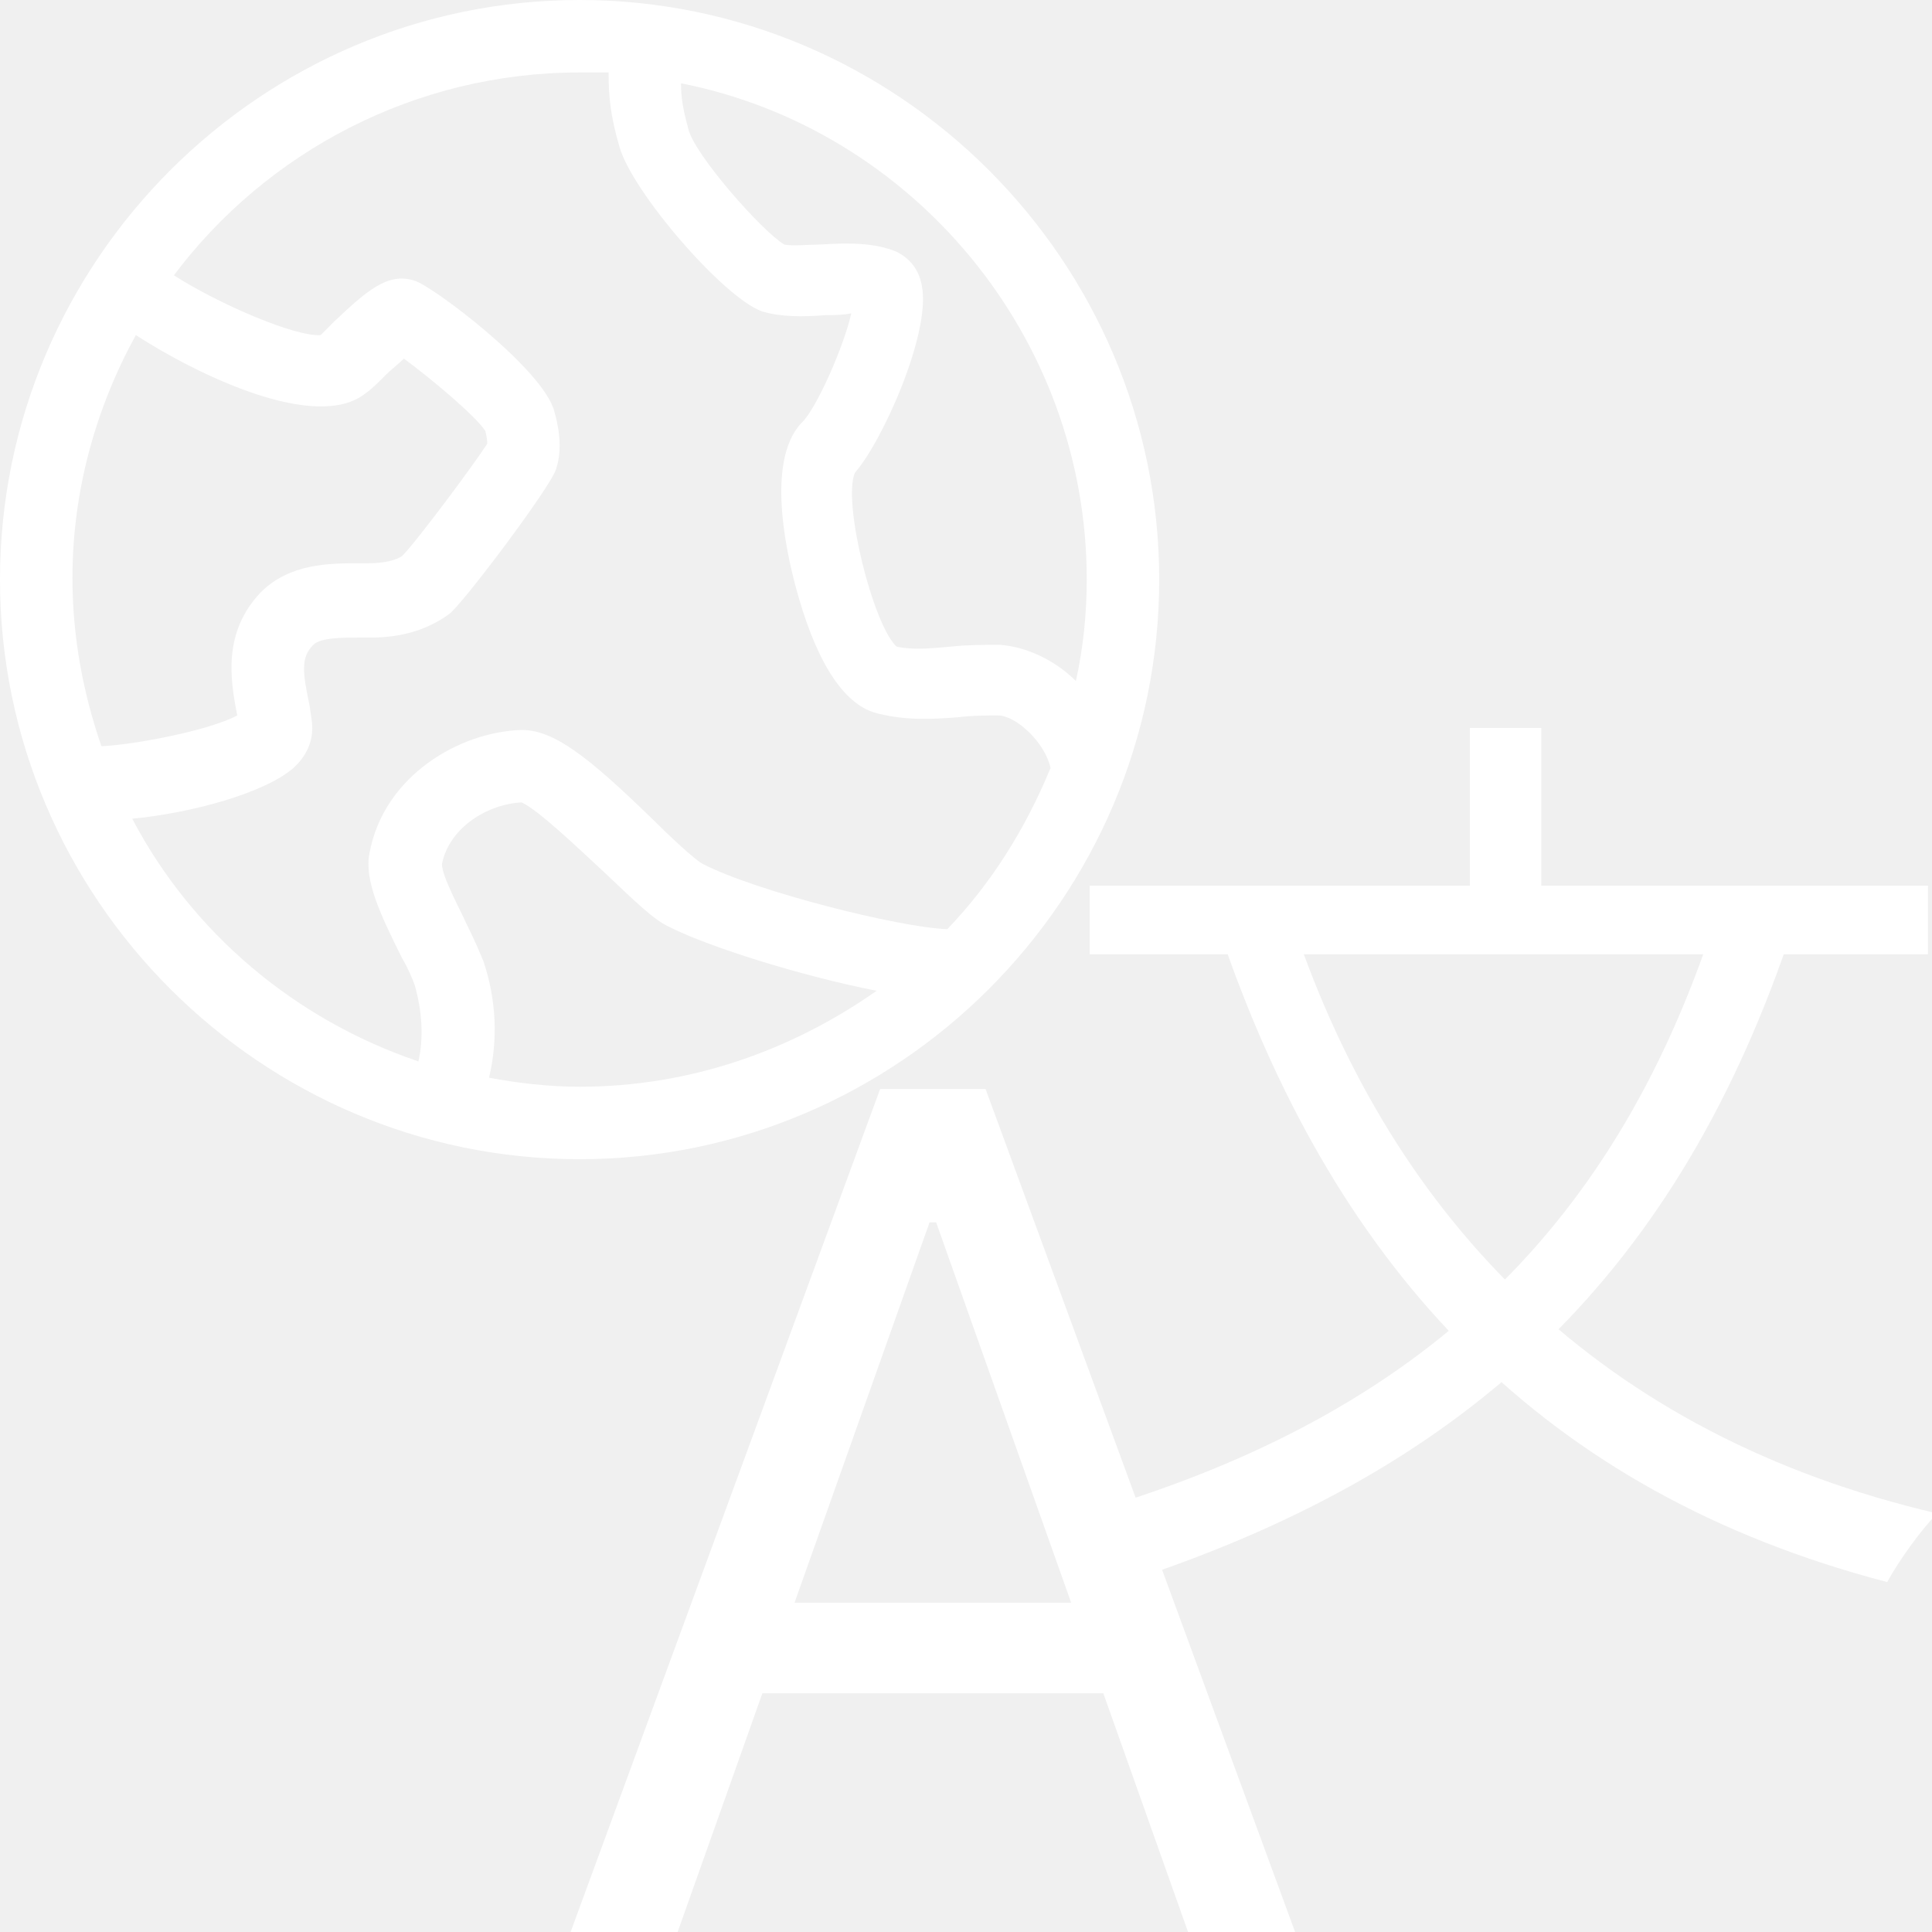
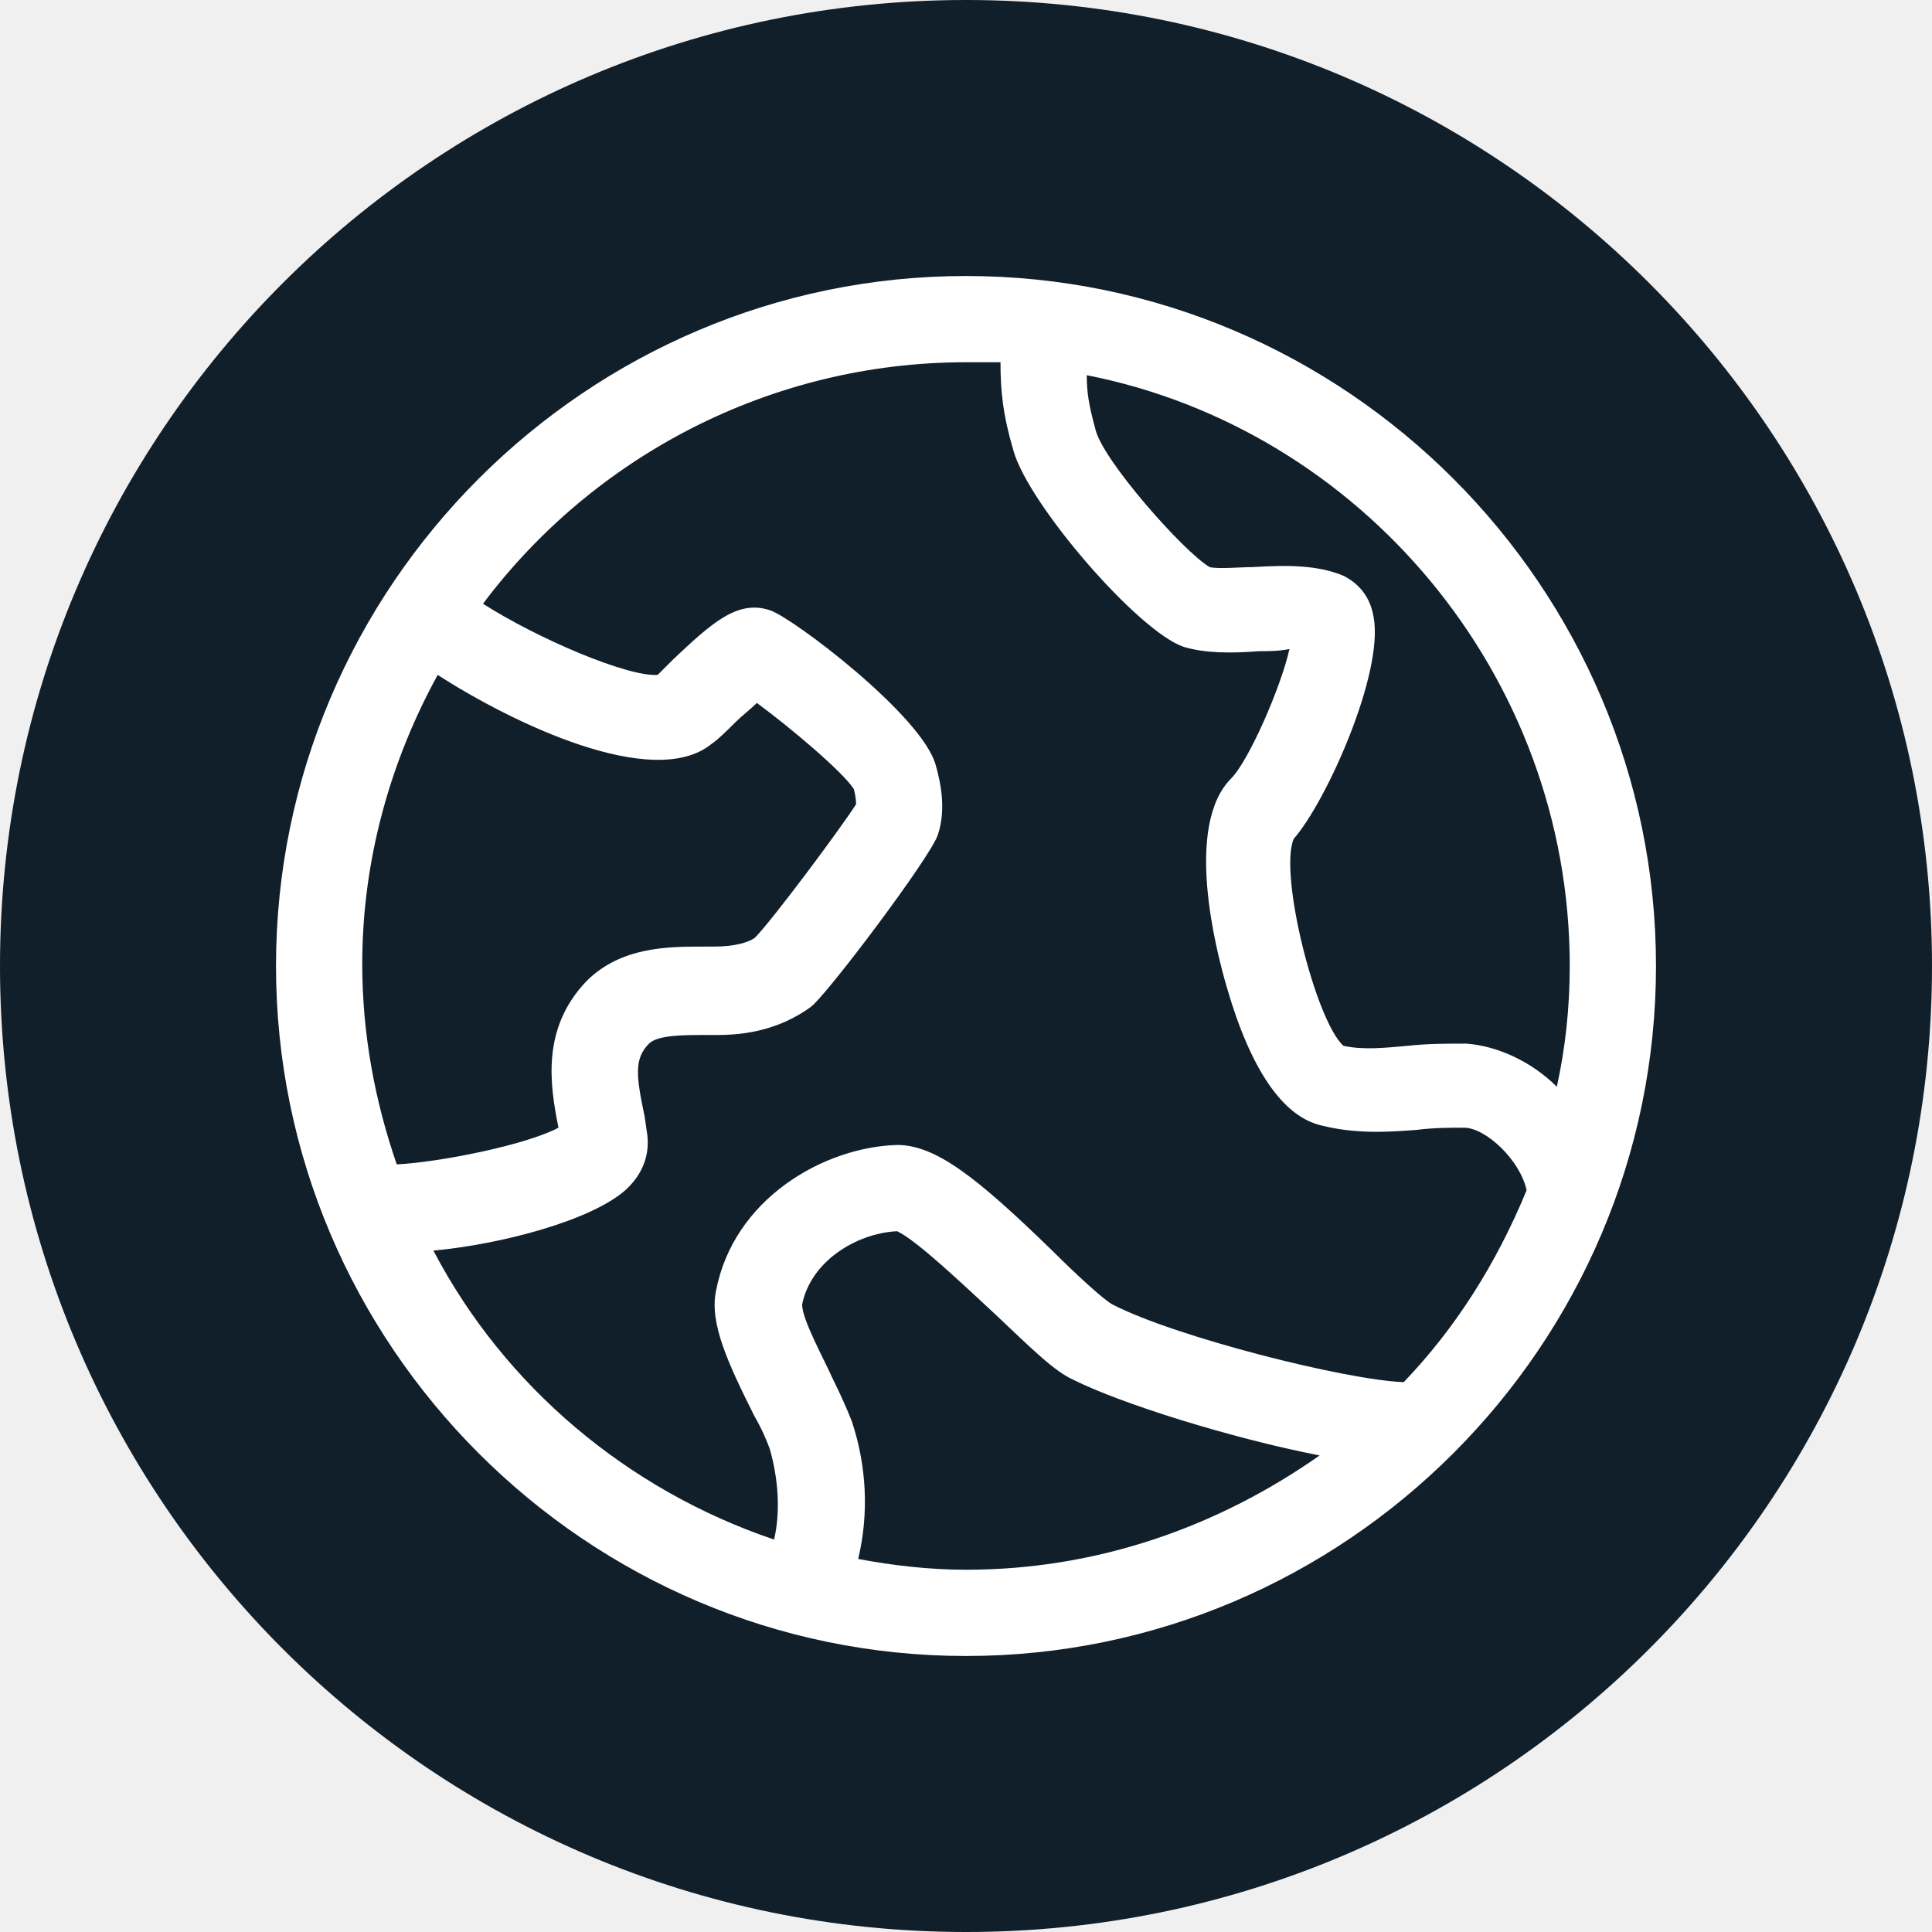
- <svg xmlns="http://www.w3.org/2000/svg" width="50" height="50" viewBox="0 0 50 50">
-   <g clip-path="url(#clip0_563_404)">
-     <path d="M15 0C6.75 0 0 6.75 0 15C0 23.25 6.75 30 15 30C23.25 30 30 23.25 30 15C30 6.75 23.25 0 15 0ZM28.125 15C28.125 15.891 28.031 16.781 27.844 17.625C27.281 17.062 26.531 16.734 25.875 16.688C25.453 16.688 25.031 16.688 24.609 16.734C24.094 16.781 23.625 16.828 23.203 16.734C22.594 16.172 21.797 12.984 22.125 12.234C22.828 11.438 24.094 8.625 23.859 7.406C23.766 6.844 23.391 6.609 23.203 6.516C22.641 6.281 21.984 6.281 21.234 6.328C20.953 6.328 20.484 6.375 20.297 6.328C19.734 6 17.953 3.984 17.812 3.328C17.672 2.812 17.625 2.531 17.625 2.156C23.578 3.328 28.125 8.672 28.125 15ZM3.516 8.672C5.109 9.703 8.203 11.203 9.469 10.172C9.609 10.078 9.797 9.891 9.984 9.703C10.125 9.562 10.312 9.422 10.453 9.281C11.156 9.797 12.328 10.781 12.562 11.156C12.609 11.344 12.609 11.438 12.609 11.484C12.281 12 10.781 14.016 10.406 14.391C10.266 14.484 9.984 14.578 9.516 14.578H9.281C8.531 14.578 7.5 14.578 6.75 15.328C5.766 16.359 5.953 17.578 6.141 18.516C5.438 18.891 3.562 19.266 2.625 19.312C2.156 17.953 1.875 16.5 1.875 14.953C1.875 12.703 2.484 10.547 3.516 8.672ZM12.656 27.891C12.891 26.906 12.844 25.875 12.516 24.891C12.422 24.656 12.281 24.328 12.094 23.953C11.906 23.531 11.438 22.688 11.438 22.359C11.625 21.422 12.609 20.812 13.5 20.766C13.922 20.953 15 21.984 15.609 22.547C16.453 23.344 16.922 23.812 17.344 24C18.375 24.516 20.766 25.266 22.688 25.641C20.484 27.188 17.859 28.125 15 28.125C14.203 28.125 13.406 28.031 12.656 27.891ZM24.516 24.047C23.25 24 19.547 23.062 18.188 22.359C18 22.266 17.344 21.656 16.875 21.188C15.234 19.594 14.344 18.891 13.5 18.891C11.906 18.938 9.938 20.062 9.562 22.078C9.422 22.781 9.844 23.672 10.406 24.797C10.547 25.031 10.688 25.359 10.734 25.5C10.922 26.156 10.969 26.859 10.828 27.469C7.641 26.391 4.969 24.141 3.422 21.188C4.922 21.047 6.844 20.531 7.594 19.875C8.109 19.406 8.109 18.891 8.062 18.609L8.016 18.281C7.828 17.391 7.781 17.016 8.109 16.688C8.297 16.5 8.859 16.5 9.328 16.5H9.609C10.453 16.5 11.109 16.266 11.625 15.891C11.953 15.656 14.25 12.609 14.391 12.141C14.578 11.578 14.438 10.969 14.344 10.641C14.062 9.562 11.203 7.406 10.734 7.266C10.031 7.031 9.469 7.547 8.625 8.344C8.484 8.484 8.391 8.578 8.297 8.672C7.641 8.719 5.672 7.875 4.5 7.125C6.891 3.938 10.734 1.875 15 1.875C15.234 1.875 15.469 1.875 15.75 1.875C15.75 2.484 15.797 3 16.031 3.797C16.359 4.969 18.75 7.734 19.734 8.062C20.203 8.203 20.766 8.203 21.375 8.156C21.562 8.156 21.797 8.156 22.031 8.109C21.844 8.953 21.141 10.547 20.766 10.922C19.734 11.953 20.438 14.672 20.672 15.469C21.188 17.25 21.891 18.281 22.734 18.469C23.484 18.656 24.188 18.609 24.797 18.562C25.172 18.516 25.5 18.516 25.828 18.516C26.297 18.516 27.047 19.219 27.188 19.875C26.531 21.469 25.641 22.875 24.516 24.047V24.047Z" fill="white" />
-     <path d="M17.537 50H14.767L22.778 28.182H25.506L33.517 50H30.747L24.227 31.634H24.057L17.537 50ZM18.56 41.477H29.724V43.821H18.56V41.477Z" fill="white" />
-     <path d="M44.376 23.832C41.688 32.064 36.48 36.768 27.912 39.216C28.296 39.648 28.872 40.512 29.064 40.968C37.8 38.136 43.248 33.192 46.272 24.384L44.376 23.832ZM33.48 23.952L31.704 24.504C34.656 32.904 39.936 38.616 48.84 40.944C49.128 40.416 49.704 39.6 50.136 39.168C41.472 37.152 36.072 31.632 33.48 23.952ZM28.2 22.92V24.696H49.896V22.92H28.2ZM38.04 18.84V24H39.888V18.84H38.04Z" fill="white" />
-   </g>
+ <svg xmlns="http://www.w3.org/2000/svg" width="70" height="70" viewBox="0 0 70 70">
+   <circle cx="35" cy="35" r="35" fill="#111F2A" />
+   <path d="M35 10C21.25 10 10 21.25 10 35C10 48.75 21.25 60 35 60C48.75 60 60 48.75 60 35C60 21.25 48.75 10 35 10ZM56.875 35C56.875 36.484 56.719 37.969 56.406 39.375C55.469 38.438 54.219 37.891 53.125 37.812C52.422 37.812 51.719 37.812 51.016 37.891C50.156 37.969 49.375 38.047 48.672 37.891C47.656 36.953 46.328 31.641 46.875 30.391C48.047 29.062 50.156 24.375 49.766 22.344C49.609 21.406 48.984 21.016 48.672 20.859C47.734 20.469 46.641 20.469 45.391 20.547C44.922 20.547 44.141 20.625 43.828 20.547C42.891 20 39.922 16.641 39.688 15.547C39.453 14.688 39.375 14.219 39.375 13.594C49.297 15.547 56.875 24.453 56.875 35ZM15.859 24.453C18.516 26.172 23.672 28.672 25.781 26.953C26.016 26.797 26.328 26.484 26.641 26.172C26.875 25.938 27.188 25.703 27.422 25.469C28.594 26.328 30.547 27.969 30.938 28.594C31.016 28.906 31.016 29.062 31.016 29.141C30.469 30 27.969 33.359 27.344 33.984C27.109 34.141 26.641 34.297 25.859 34.297H25.469C24.219 34.297 22.5 34.297 21.25 35.547C19.609 37.266 19.922 39.297 20.234 40.859C19.062 41.484 15.938 42.109 14.375 42.188C13.594 39.922 13.125 37.5 13.125 34.922C13.125 31.172 14.141 27.578 15.859 24.453ZM31.094 56.484C31.484 54.844 31.406 53.125 30.859 51.484C30.703 51.094 30.469 50.547 30.156 49.922C29.844 49.219 29.062 47.812 29.062 47.266C29.375 45.703 31.016 44.688 32.5 44.609C33.203 44.922 35 46.641 36.016 47.578C37.422 48.906 38.203 49.688 38.906 50C40.625 50.859 44.609 52.109 47.812 52.734C44.141 55.312 39.766 56.875 35 56.875C33.672 56.875 32.344 56.719 31.094 56.484ZM50.859 50.078C48.75 50 42.578 48.438 40.312 47.266C40 47.109 38.906 46.094 38.125 45.312C35.391 42.656 33.906 41.484 32.5 41.484C29.844 41.562 26.562 43.438 25.938 46.797C25.703 47.969 26.406 49.453 27.344 51.328C27.578 51.719 27.812 52.266 27.891 52.5C28.203 53.594 28.281 54.766 28.047 55.781C22.734 53.984 18.281 50.234 15.703 45.312C18.203 45.078 21.406 44.219 22.656 43.125C23.516 42.344 23.516 41.484 23.438 41.016L23.359 40.469C23.047 38.984 22.969 38.359 23.516 37.812C23.828 37.5 24.766 37.5 25.547 37.5H26.016C27.422 37.5 28.516 37.109 29.375 36.484C29.922 36.094 33.75 31.016 33.984 30.234C34.297 29.297 34.062 28.281 33.906 27.734C33.438 25.938 28.672 22.344 27.891 22.109C26.719 21.719 25.781 22.578 24.375 23.906C24.141 24.141 23.984 24.297 23.828 24.453C22.734 24.531 19.453 23.125 17.5 21.875C21.484 16.562 27.891 13.125 35 13.125C35.391 13.125 35.781 13.125 36.25 13.125C36.25 14.141 36.328 15 36.719 16.328C37.266 18.281 41.25 22.891 42.891 23.438C43.672 23.672 44.609 23.672 45.625 23.594C45.938 23.594 46.328 23.594 46.719 23.516C46.406 24.922 45.234 27.578 44.609 28.203C42.891 29.922 44.062 34.453 44.453 35.781C45.312 38.75 46.484 40.469 47.891 40.781C49.141 41.094 50.312 41.016 51.328 40.938C51.953 40.859 52.5 40.859 53.047 40.859C53.828 40.859 55.078 42.031 55.312 43.125C54.219 45.781 52.734 48.125 50.859 50.078Z" fill="white" />
</svg>
